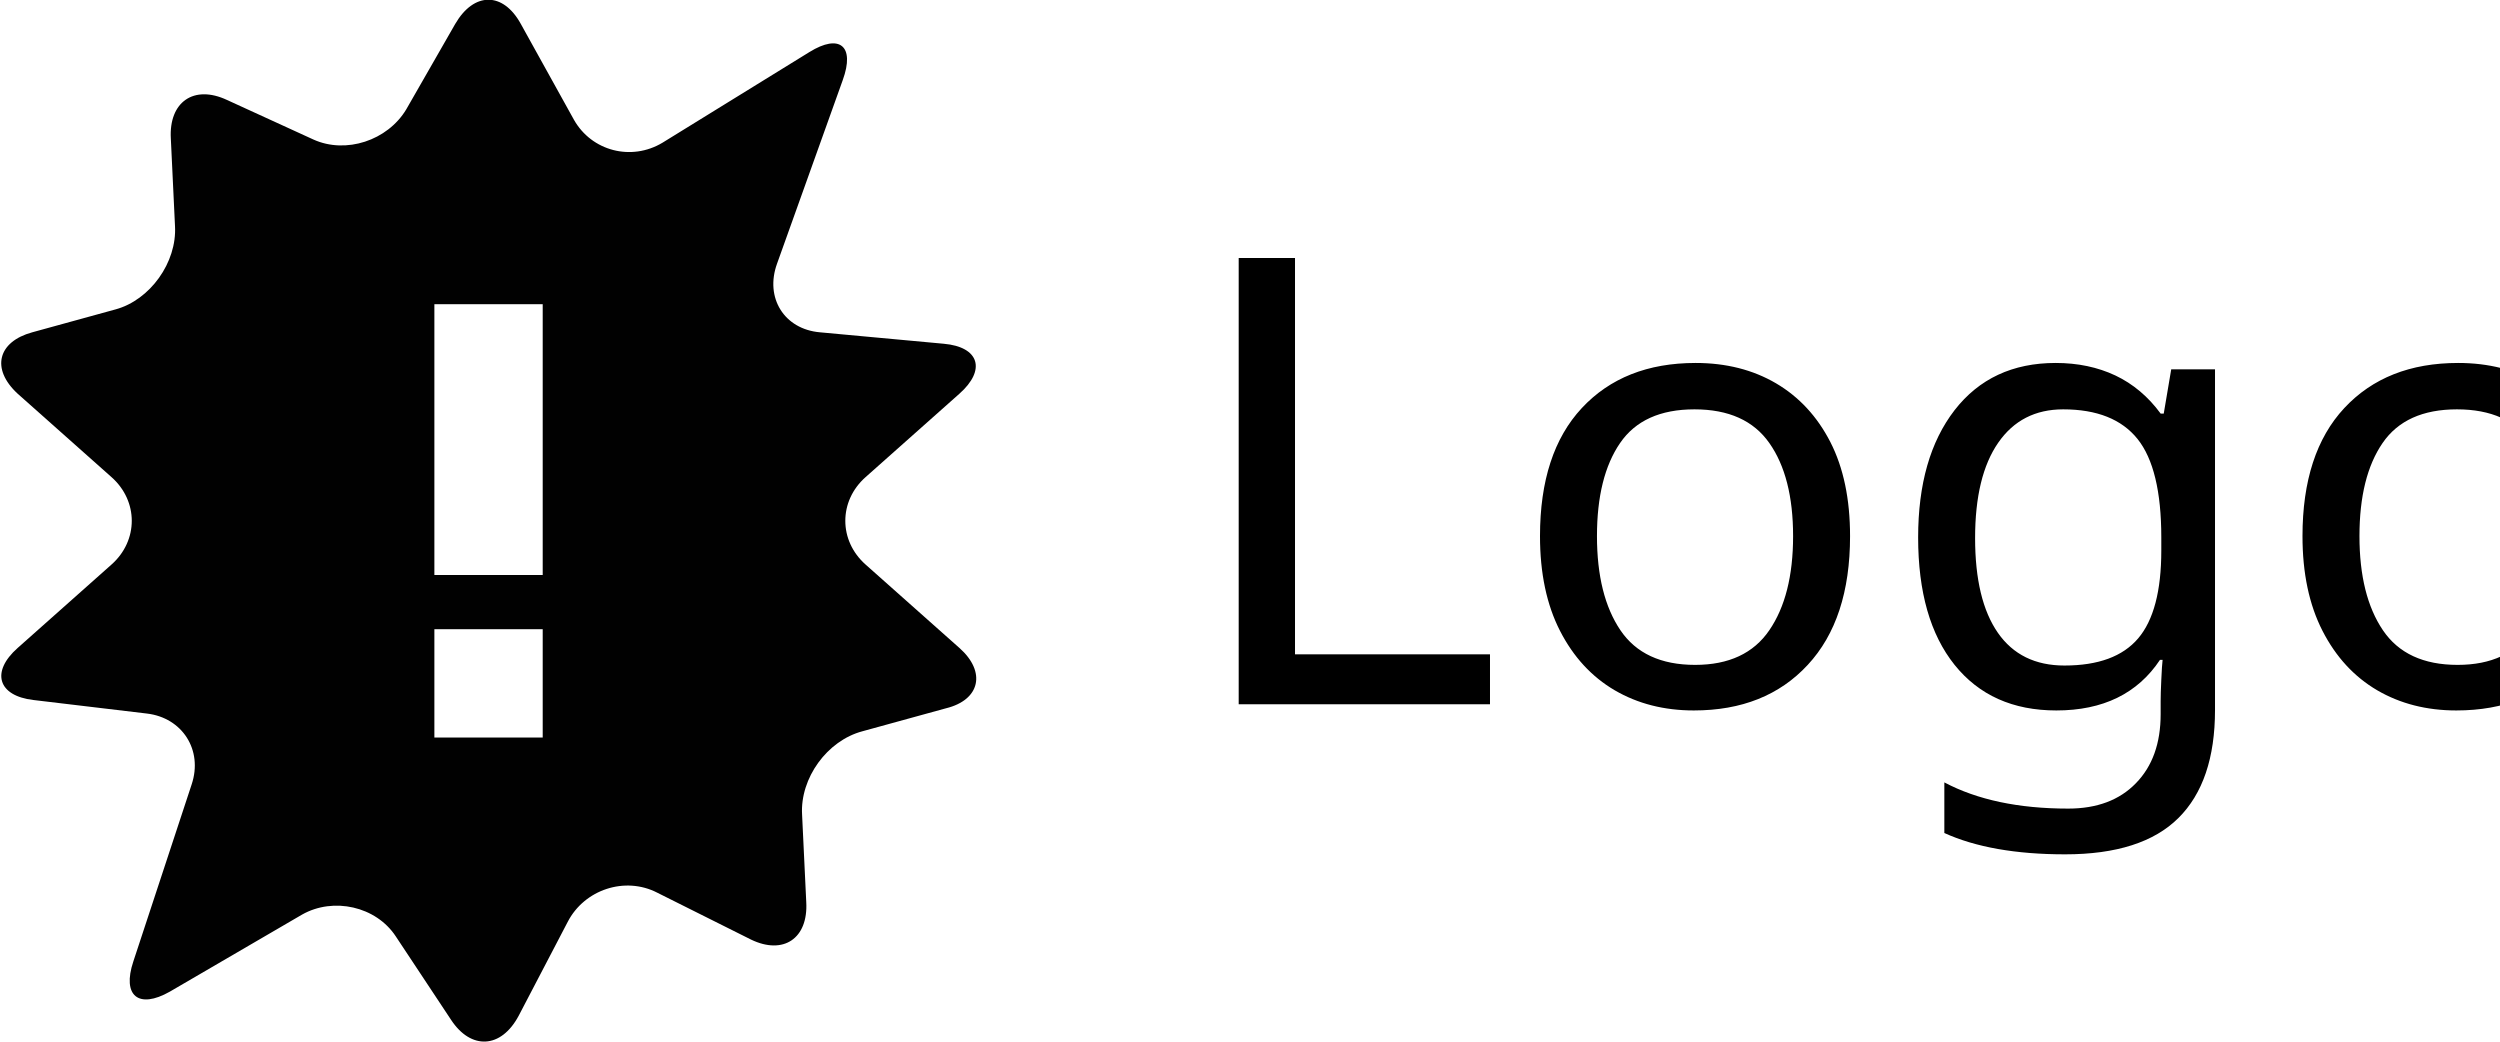
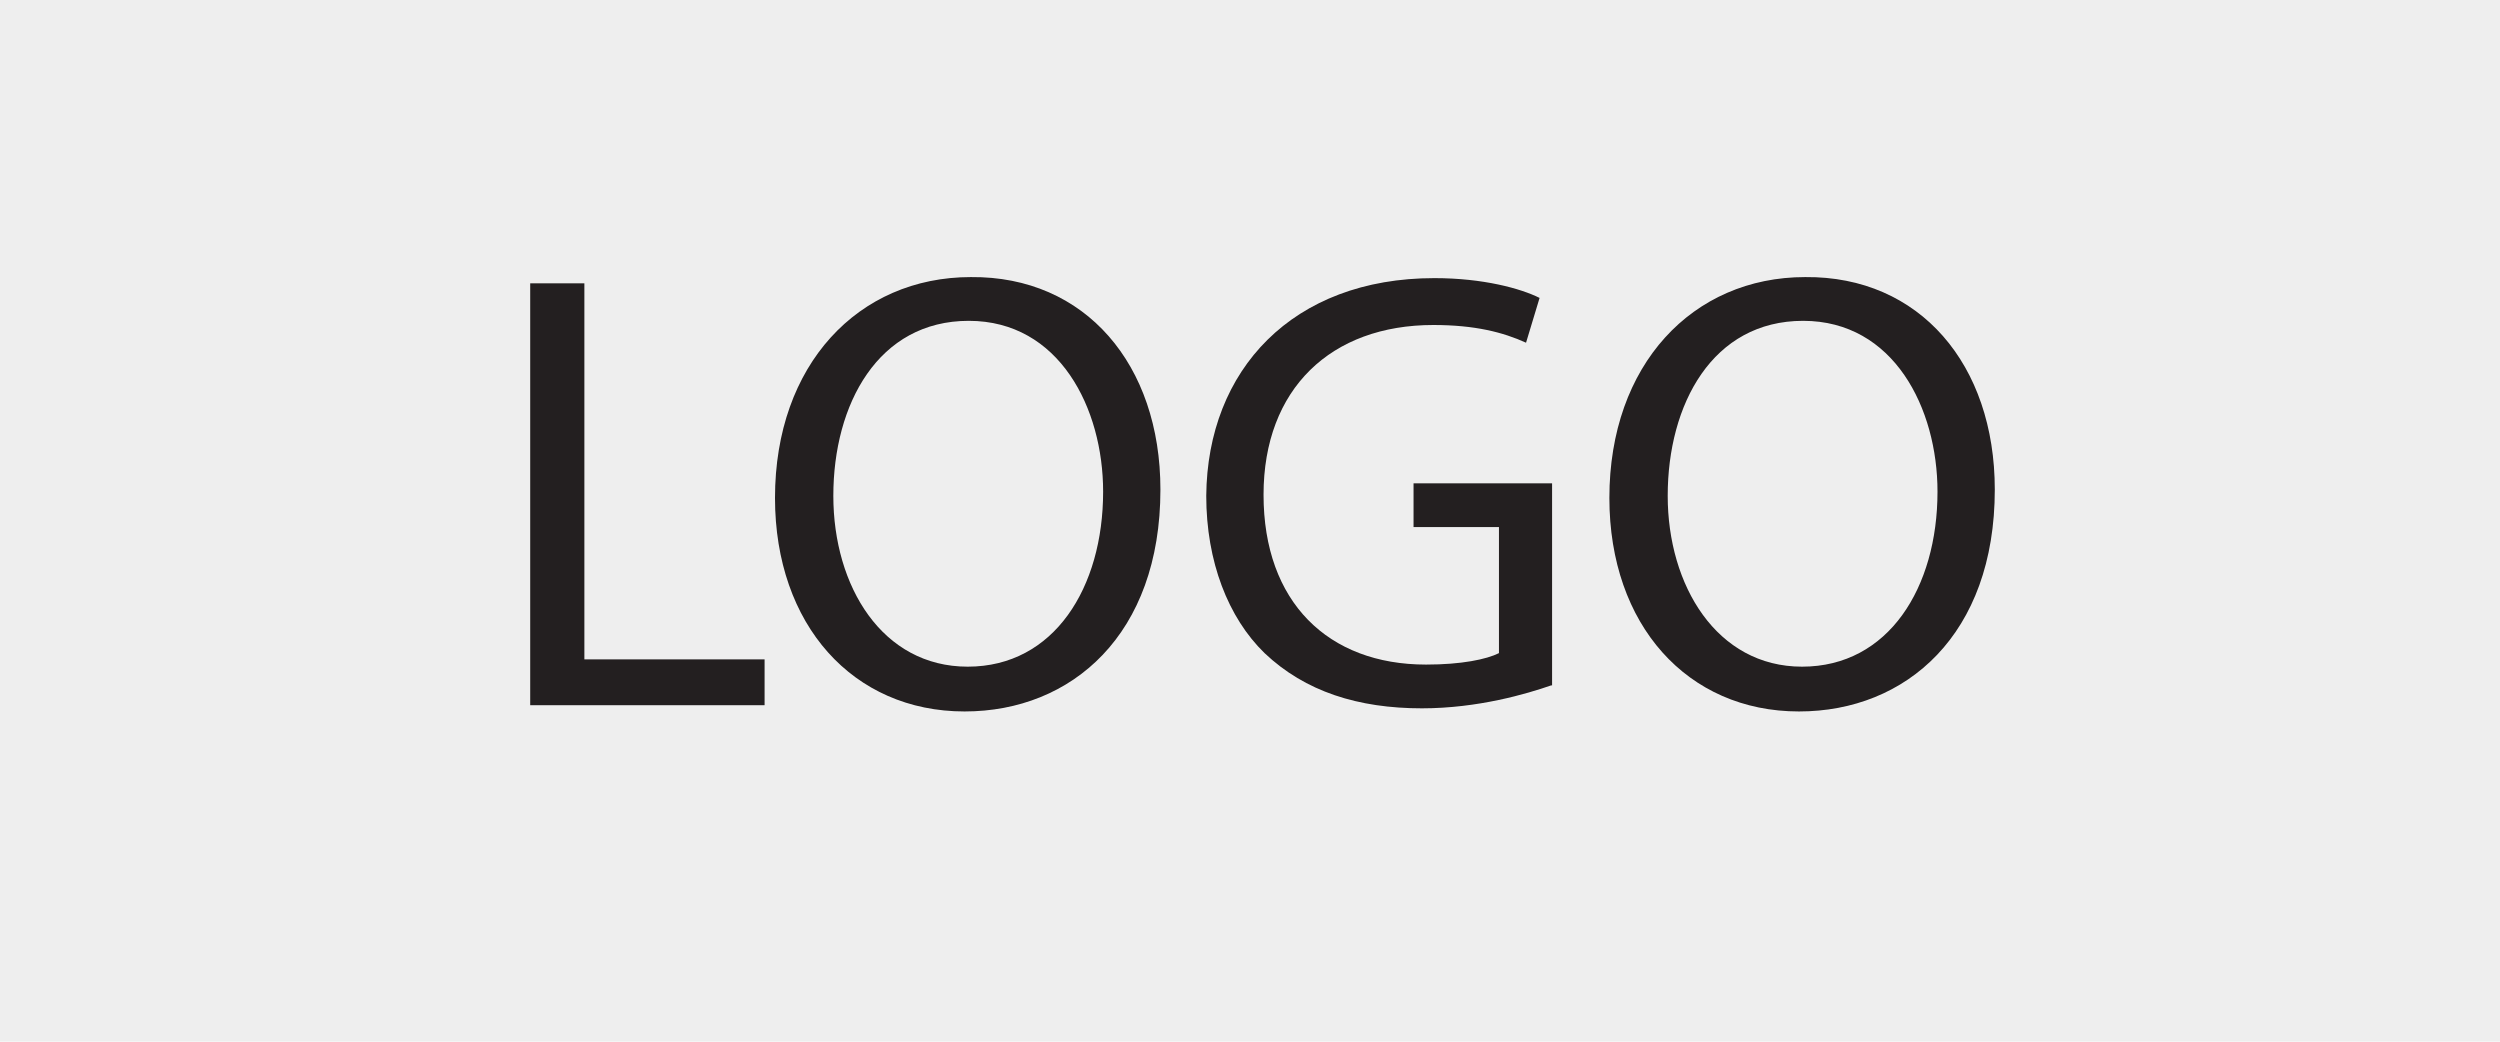
<svg xmlns="http://www.w3.org/2000/svg" version="1.1" id="Layer_1" x="0px" y="0px" viewBox="0 0 240 100" style="enable-background:new 0 0 240 100;" xml:space="preserve">
  <style type="text/css">
- 	.st0{fill:#010101;}
- 	.st1{font-family:'MyriadPro-Regular';}
- 	.st2{font-size:60px;}
+ 	.st0{fill:#EEEEEE;}
+ 	.st1{fill:#231F20;}
</style>
-   <path class="st0" d="M92.1,62.2l-9-8c-2.6-2.3-2.6-6.1,0-8.4l9-8c2.6-2.3,1.9-4.5-1.5-4.8l-11.9-1.1c-3.4-0.3-5.3-3.3-4.1-6.6  l6.3-17.6c1.2-3.3-0.3-4.5-3.2-2.7l-14.1,8.7c-3,1.8-6.8,0.8-8.5-2.2L50,2.3c-1.7-3.1-4.5-3.1-6.3,0L39,10.5c-1.8,3-5.8,4.3-8.9,2.9  l-8.3-3.8c-3.2-1.5-5.6,0.2-5.4,3.7l0.4,8.4c0.2,3.5-2.4,7.1-5.7,8l-8,2.2c-3.3,0.9-4,3.5-1.4,5.9l9,8c2.6,2.3,2.6,6.1,0,8.4l-9,8  c-2.6,2.3-1.9,4.6,1.5,5l10.9,1.3c3.4,0.4,5.4,3.5,4.3,6.8l-5.6,17c-1.1,3.3,0.5,4.6,3.5,2.9L29,87.8c3-1.7,7.1-0.8,9,2.1l5.3,8  c1.9,2.9,4.8,2.8,6.5-0.4l4.7-9c1.6-3.1,5.5-4.4,8.6-2.8l9,4.5c3.1,1.5,5.5-0.1,5.3-3.6L77,78.2c-0.2-3.5,2.4-7.1,5.8-8l8-2.2  C94.1,67.2,94.7,64.5,92.1,62.2z M52.1,70.8H41.7V60.4h10.4V70.8z M52.1,55.2H41.7v-26h10.4V55.2z" />
-   <text transform="matrix(1 0 0 1 113.1019 67.6099)" class="st1 st2">Logo</text>
+   <rect class="st0" width="240" height="100" />
+   <g>
+     <path class="st1" d="M50.9,27.2h5.2v36.1h17.3v4.4H50.9V27.2z" />
+     <path class="st1" d="M111.4,47c0,13.9-8.5,21.3-18.8,21.3c-10.7,0-18.2-8.3-18.2-20.5c0-12.8,8-21.2,18.8-21.2   C104.2,26.5,111.4,35,111.4,47z M80,47.6C80,56.3,84.7,64,92.9,64c8.3,0,13-7.6,13-16.8c0-8-4.2-16.4-12.9-16.4   C84.3,30.8,80,38.8,80,47.6z" />
+     <path class="st1" d="M148.9,65.8c-2.3,0.8-7,2.2-12.4,2.2c-6.1,0-11.2-1.6-15.1-5.3c-3.5-3.4-5.6-8.8-5.6-15.1   c0.1-12.1,8.3-20.9,21.9-20.9c4.7,0,8.3,1,10.1,1.9l-1.3,4.3c-2.2-1-4.9-1.7-8.9-1.7c-9.8,0-16.3,6.1-16.3,16.3   c0,10.3,6.2,16.3,15.6,16.3c3.4,0,5.8-0.5,7-1.1V50.6h-8.2v-4.2h13.3V65.8z" />
+     <path class="st1" d="M191.5,47c0,13.9-8.5,21.3-18.8,21.3c-10.7,0-18.2-8.3-18.2-20.5c0-12.8,8-21.2,18.8-21.2   C184.3,26.5,191.5,35,191.5,47z M160.1,47.6c0,8.6,4.7,16.4,12.9,16.4c8.3,0,13-7.6,13-16.8c0-8-4.2-16.4-12.9-16.4   C164.4,30.8,160.1,38.8,160.1,47.6z" />
+   </g>
</svg>
